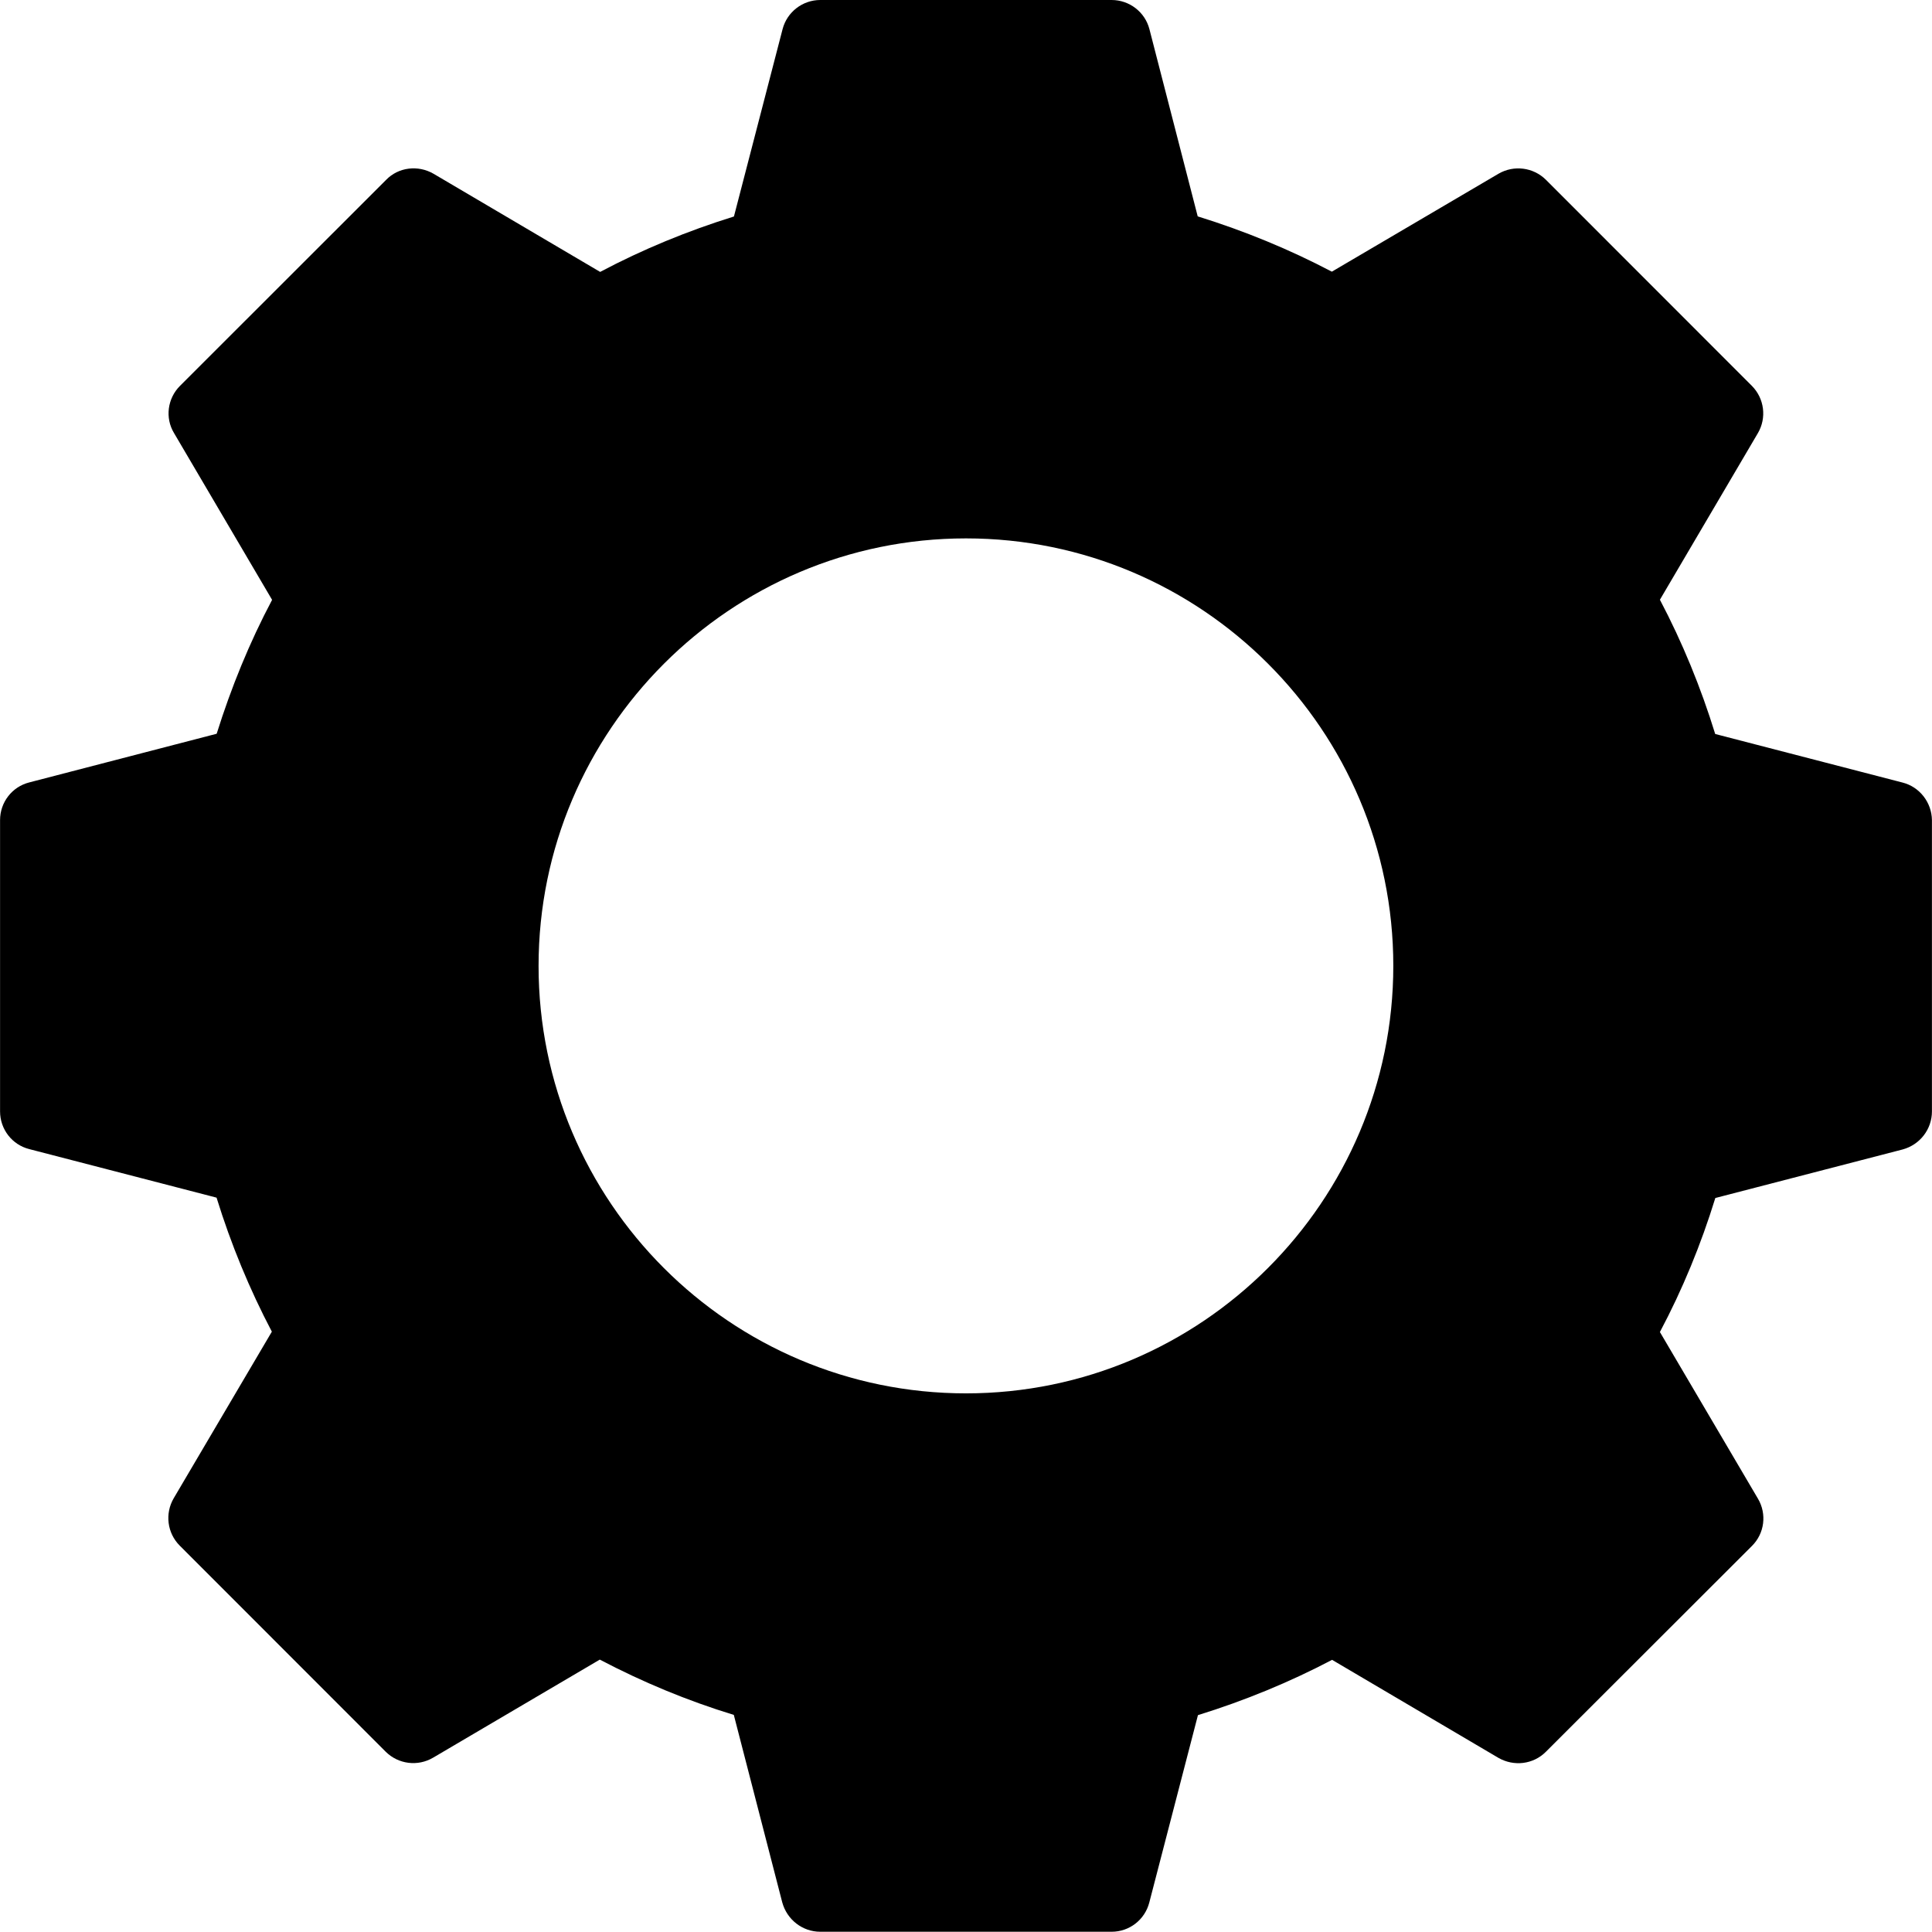
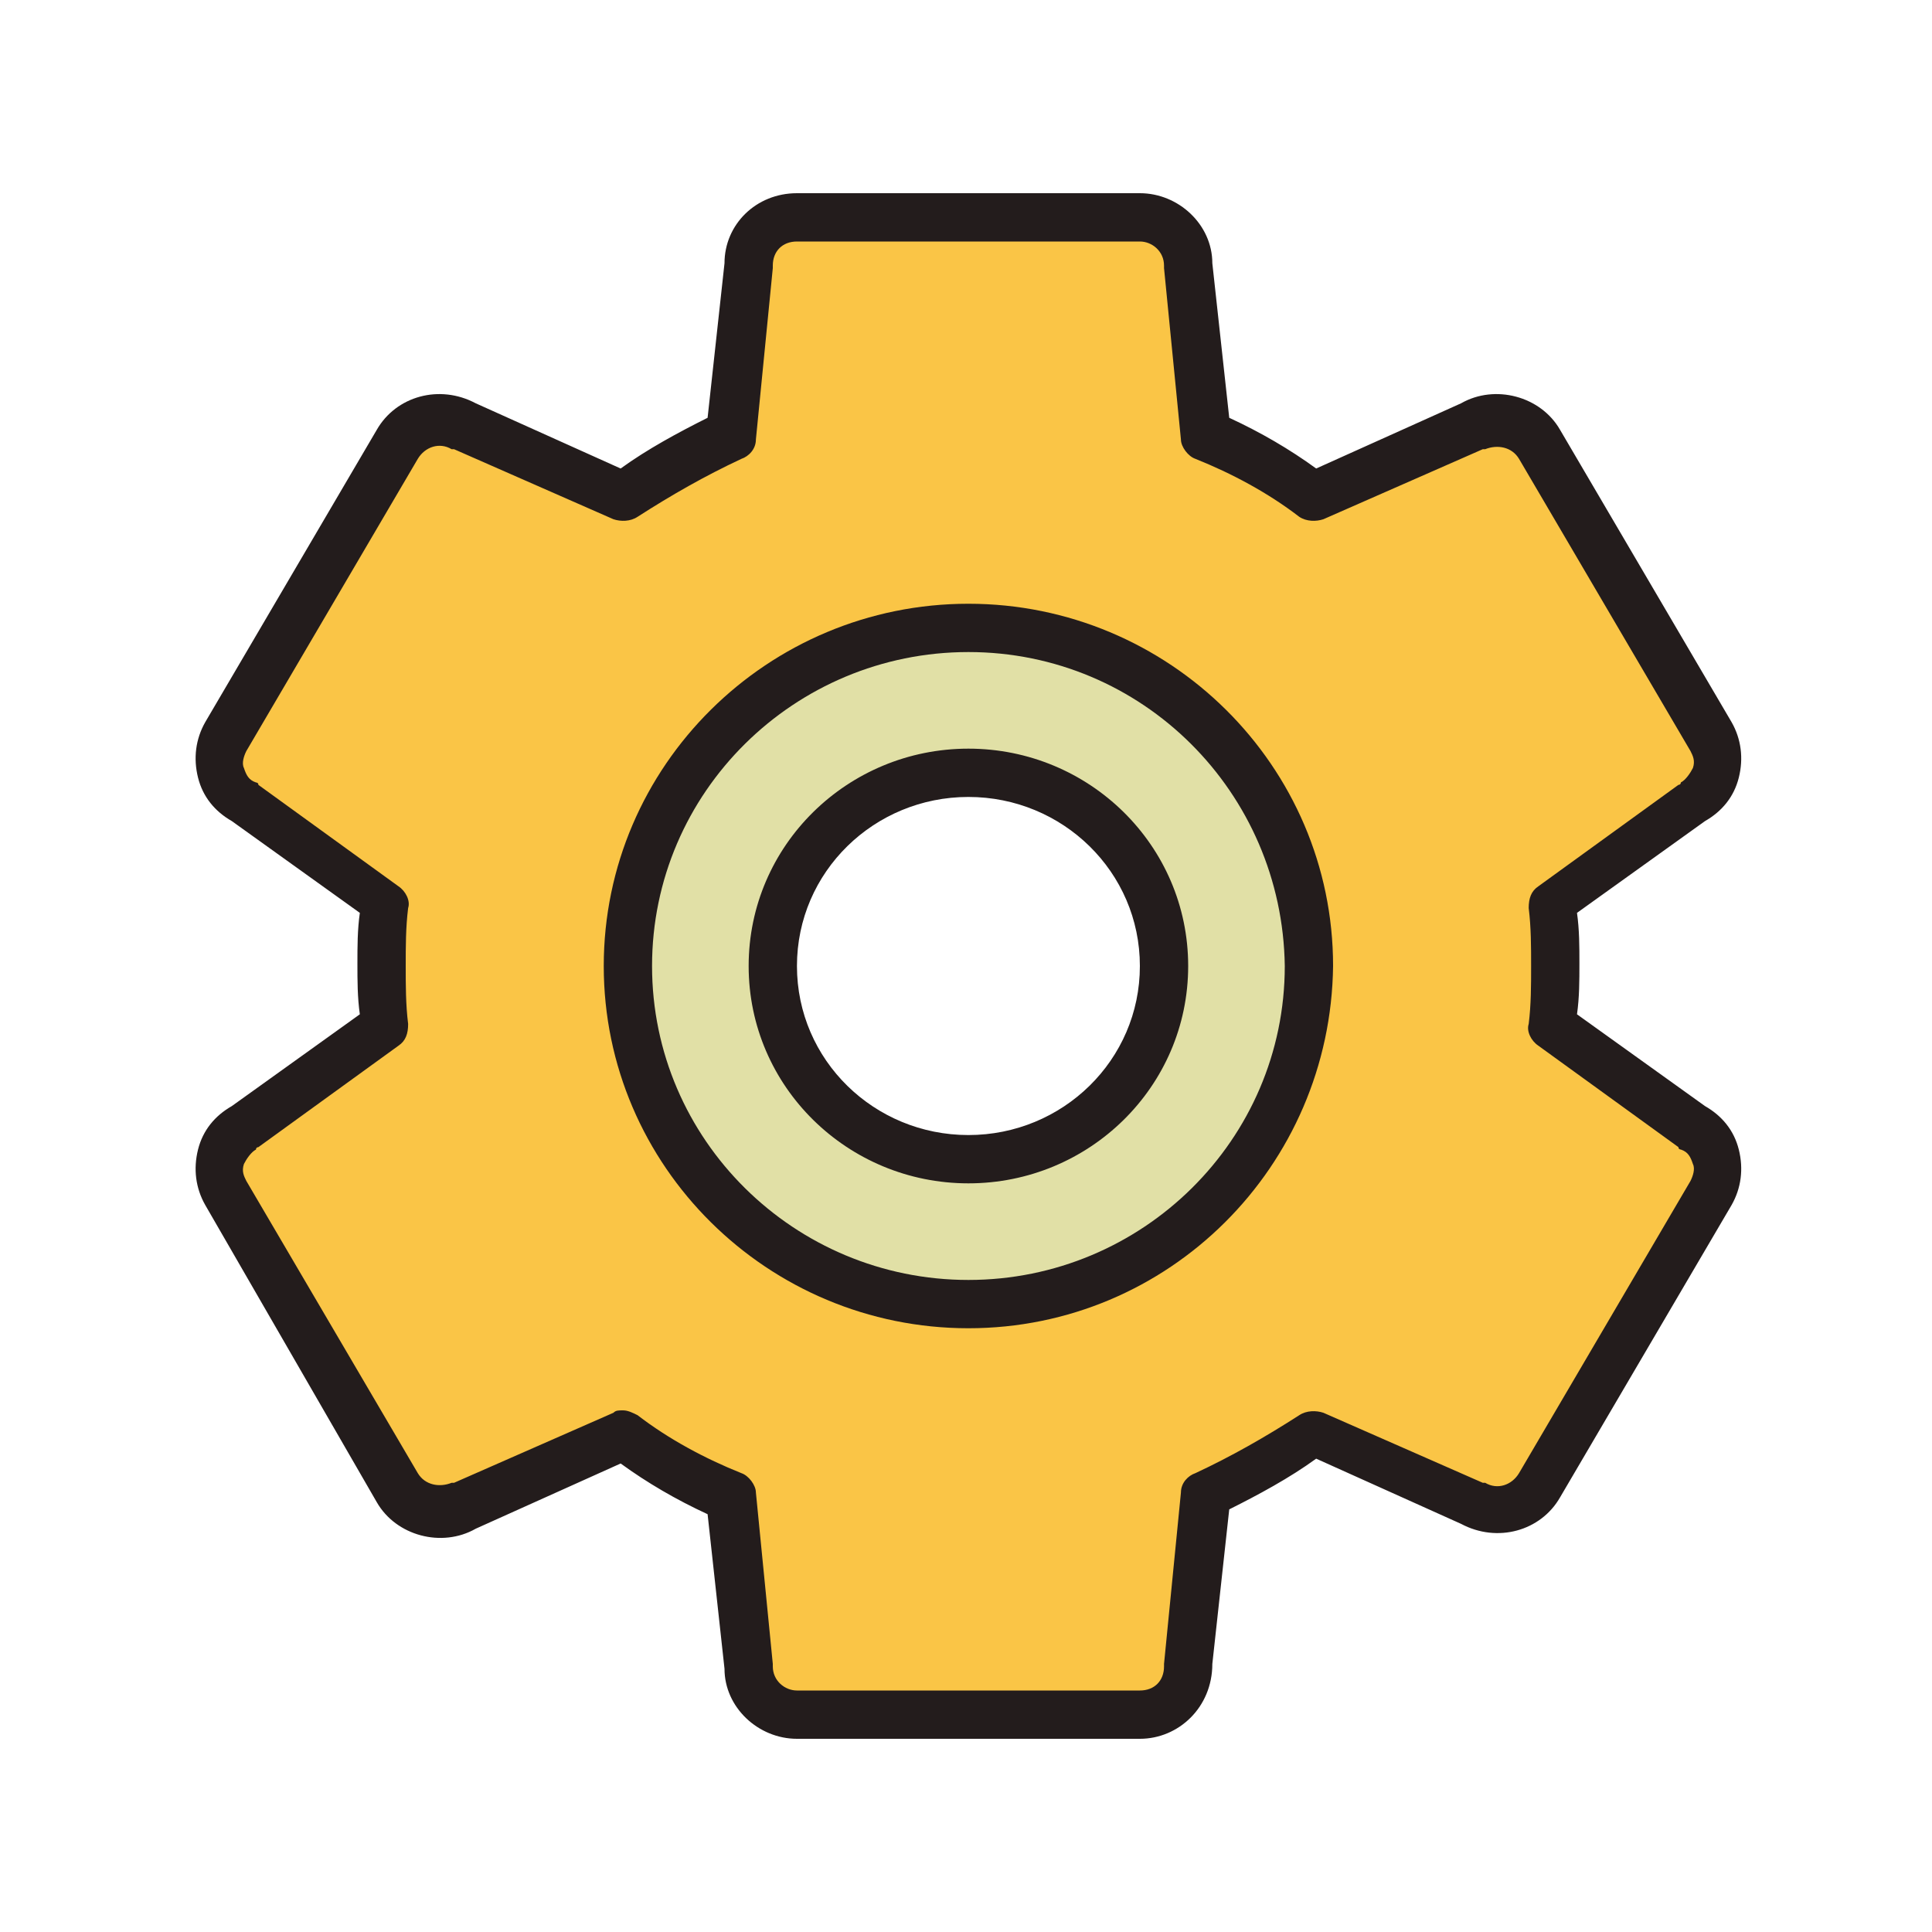
<svg xmlns="http://www.w3.org/2000/svg" class="icon" width="200px" height="200.00px" viewBox="0 0 1024 1024" version="1.1">
-   <path d="M1008.353 414.758l-99.258-25.726c-7.616-24.702-17.407-48.573-29.31-71.164l51.901-88.25c4.8-8.127 3.456-18.431-3.136-25.086l-109.177-109.241c-6.72-6.656-17.023-7.936-25.15-3.2l-88.314 51.901c-22.527-11.839-46.333-21.631-71.1-29.31L609.21 15.423C606.842 6.336 598.587 0 589.179 0L434.757 0C425.413 0 417.158 6.336 414.79 15.423L389 114.745C364.297 122.424 340.555 132.216 318.092 144.119L229.778 92.09C221.586 87.355 211.219 88.57 204.691 95.29L95.386 204.531C88.73 211.187 87.387 221.554 92.25 229.554l51.965 88.378C132.312 340.395 122.584 364.201 114.841 388.904L15.519 414.694C6.368 416.998 0.032 425.253 0.032 434.661l0 154.422c0 9.407 6.336 17.663 15.487 19.967l99.258 25.726c7.68 24.83 17.535 48.637 29.31 71.036l-52.029 88.314c-4.736 8.127-3.456 18.431 3.2 25.086l109.177 109.241c6.72 6.656 17.023 7.936 25.15 3.136l88.314-51.965c22.527 11.839 46.333 21.759 71.036 29.31l25.662 99.322c2.496 9.215 10.751 15.615 20.159 15.615l154.422 0c9.407 0 17.599-6.336 19.967-15.487l25.79-99.322c24.766-7.68 48.573-17.471 71.1-29.31l88.186 51.965c8.191 4.672 18.431 3.456 25.086-3.2l109.241-109.113c6.72-6.656 8-16.959 3.2-25.086l-51.965-88.314c11.967-22.527 21.759-46.333 29.374-71.036l99.258-25.726C1017.632 606.746 1023.968 598.491 1023.968 589.083L1023.968 434.661C1023.84 425.381 1017.504 417.062 1008.353 414.758L1008.353 414.758 1008.353 414.758 1008.353 414.758zM512 738.514c-124.984 0-226.546-101.626-226.546-226.546S387.08 285.358 512 285.358c124.92 0 226.482 101.626 226.482 226.546S636.856 738.514 512 738.514L512 738.514 512 738.514z" />
+   <path d="M897.28 597.76l-74.24-53.76c1.28-10.24 1.28-21.76 1.28-32 0-11.52 0-21.76-1.28-32l74.24-53.76c12.8-7.68 16.64-23.04 8.96-34.56l-90.88-154.88c-7.68-12.8-23.04-16.64-35.84-8.96l-84.48 37.12c-17.92-12.8-37.12-23.04-57.6-32l-7.68-92.16c0-14.08-11.52-25.6-25.6-25.6H422.4c-14.08 0-25.6 11.52-25.6 25.6l-8.96 90.88c-20.48 8.96-39.68 19.2-57.6 32l-84.48-37.12c-12.8-7.68-28.16-2.56-35.84 8.96l-89.6 156.16c-7.68 12.8-2.56 28.16 8.96 34.56l74.24 53.76c-1.28 10.24-1.28 21.76-1.28 32s0 21.76 1.28 32l-74.24 53.76c-12.8 7.68-16.64 23.04-8.96 34.56l90.88 154.88c7.68 12.8 23.04 16.64 35.84 8.96l84.48-37.12c17.92 12.8 37.12 23.04 57.6 32L396.8 883.2c0 14.08 11.52 25.6 25.6 25.6h181.76c14.08 0 25.6-11.52 25.6-25.6l8.96-90.88c20.48-8.96 39.68-19.2 57.6-32l84.48 37.12c12.8 7.68 28.16 2.56 35.84-8.96l90.88-154.88c6.4-12.8 1.28-28.16-10.24-35.84z m-384 65.28c-84.48 0-153.6-67.84-153.6-151.04s69.12-151.04 153.6-151.04 153.6 67.84 153.6 151.04-69.12 151.04-153.6 151.04z" fill="#FAC546" />
+   <path d="M604.16 921.6H422.4c-20.48 0-38.4-16.64-38.4-37.12l-8.96-81.92c-16.64-7.68-32-16.64-46.08-26.88l-76.8 34.56c-17.92 10.24-42.24 3.84-52.48-14.08L108.8 638.72c-5.12-8.96-6.4-19.2-3.84-29.44 2.56-10.24 8.96-17.92 17.92-23.04l67.84-48.64c-1.28-8.96-1.28-17.92-1.28-26.88s0-17.92 1.28-26.88L122.88 435.2c-8.96-5.12-15.36-12.8-17.92-23.04-2.56-10.24-1.28-20.48 3.84-29.44l90.88-154.88c10.24-17.92 33.28-24.32 52.48-14.08l76.8 34.56c14.08-10.24 30.72-19.2 46.08-26.88l8.96-81.92C384 119.04 400.64 102.4 422.4 102.4h181.76c20.48 0 38.4 16.64 38.4 37.12l8.96 81.92c16.64 7.68 32 16.64 46.08 26.88l76.8-34.56c17.92-10.24 42.24-3.84 52.48 14.08l90.88 154.88c5.12 8.96 6.4 19.2 3.84 29.44-2.56 10.24-8.96 17.92-17.92 23.04l-67.84 48.64c1.28 8.96 1.28 17.92 1.28 26.88 0 8.96 0 17.92-1.28 26.88l67.84 48.64c8.96 5.12 15.36 12.8 17.92 23.04 2.56 10.24 1.28 20.48-3.84 29.44L826.88 793.6c-10.24 17.92-33.28 24.32-52.48 14.08l-76.8-34.56c-14.08 10.24-30.72 19.2-46.08 26.88l-8.96 81.92c0 23.04-17.92 39.68-38.4 39.68zM330.24 747.52c2.56 0 5.12 1.28 7.68 2.56 16.64 12.8 35.84 23.04 55.04 30.72 3.84 1.28 7.68 6.4 7.68 10.24l8.96 90.88v1.28c0 7.68 6.4 12.8 12.8 12.8h181.76c7.68 0 12.8-5.12 12.8-12.8v-1.28l8.96-90.88c0-5.12 3.84-8.96 7.68-10.24 19.2-8.96 37.12-19.2 55.04-30.72 3.84-2.56 8.96-2.56 12.8-1.28l84.48 37.12h1.28c6.4 3.84 14.08 1.28 17.92-5.12L896 625.92c1.28-2.56 2.56-6.4 1.28-8.96-1.28-3.84-2.56-6.4-6.4-7.68 0 0-1.28 0-1.28-1.28l-74.24-53.76c-3.84-2.56-6.4-7.68-5.12-11.52 1.28-10.24 1.28-20.48 1.28-30.72 0-10.24 0-20.48-1.28-30.72 0-5.12 1.28-8.96 5.12-11.52l74.24-53.76s1.28 0 1.28-1.28c2.56-1.28 5.12-5.12 6.4-7.68 1.28-3.84 0-6.4-1.28-8.96L805.12 243.2c-3.84-6.4-11.52-7.68-17.92-5.12h-1.28l-84.48 37.12c-3.84 1.28-8.96 1.28-12.8-1.28-16.64-12.8-35.84-23.04-55.04-30.72-3.84-1.28-7.68-6.4-7.68-10.24l-8.96-90.88V140.8c0-7.68-6.4-12.8-12.8-12.8H422.4c-7.68 0-12.8 5.12-12.8 12.8v1.28l-8.96 90.88c0 5.12-3.84 8.96-7.68 10.24-19.2 8.96-37.12 19.2-55.04 30.72-3.84 2.56-8.96 2.56-12.8 1.28l-84.48-37.12h-1.28c-6.4-3.84-14.08-1.28-17.92 5.12l-90.88 154.88c-1.28 2.56-2.56 6.4-1.28 8.96 1.28 3.84 2.56 6.4 6.4 7.68 0 0 1.28 0 1.28 1.28l74.24 53.76c3.84 2.56 6.4 7.68 5.12 11.52-1.28 10.24-1.28 20.48-1.28 30.72s0 20.48 1.28 30.72c0 5.12-1.28 8.96-5.12 11.52l-74.24 53.76s-1.28 0-1.28 1.28c-2.56 1.28-5.12 5.12-6.4 7.68-1.28 3.84 0 6.4 1.28 8.96L221.44 780.8c3.84 6.4 11.52 7.68 17.92 5.12h1.28l84.48-37.12c1.28-1.28 2.56-1.28 5.12-1.28z m183.04-71.68c-92.16 0-166.4-74.24-166.4-163.84s74.24-163.84 166.4-163.84 166.4 74.24 166.4 163.84-75.52 163.84-166.4 163.84z m0-302.08c-78.08 0-140.8 62.72-140.8 138.24 0 76.8 62.72 138.24 140.8 138.24s140.8-62.72 140.8-138.24c0-76.8-64-138.24-140.8-138.24z" fill="#231C1C" />
+   <path d="M513.28 332.8C413.44 332.8 332.8 413.44 332.8 512s80.64 179.2 180.48 179.2 180.48-80.64 180.48-179.2-81.92-179.2-180.48-179.2z m0 281.6c-57.6 0-103.68-46.08-103.68-102.4s46.08-102.4 103.68-102.4 103.68 46.08 103.68 102.4-47.36 102.4-103.68 102.4z" fill="#E1E0A6" />
+   <path d="M513.28 704C407.04 704 320 618.24 320 512s87.04-192 193.28-192 193.28 85.76 193.28 192c-1.28 106.24-87.04 192-193.28 192z m0-358.4C421.12 345.6 345.6 419.84 345.6 512s75.52 166.4 167.68 166.4c92.16 0 167.68-74.24 167.68-166.4-1.28-92.16-75.52-166.4-167.68-166.4z m0 281.6c-64 0-116.48-51.2-116.48-115.2s52.48-115.2 116.48-115.2 116.48 51.2 116.48 115.2-52.48 115.2-116.48 115.2z m0-204.8c-49.92 0-90.88 39.68-90.88 89.6s40.96 89.6 90.88 89.6c49.92 0 90.88-39.68 90.88-89.6s-40.96-89.6-90.88-89.6z" fill="#231C1C" />
</svg>
